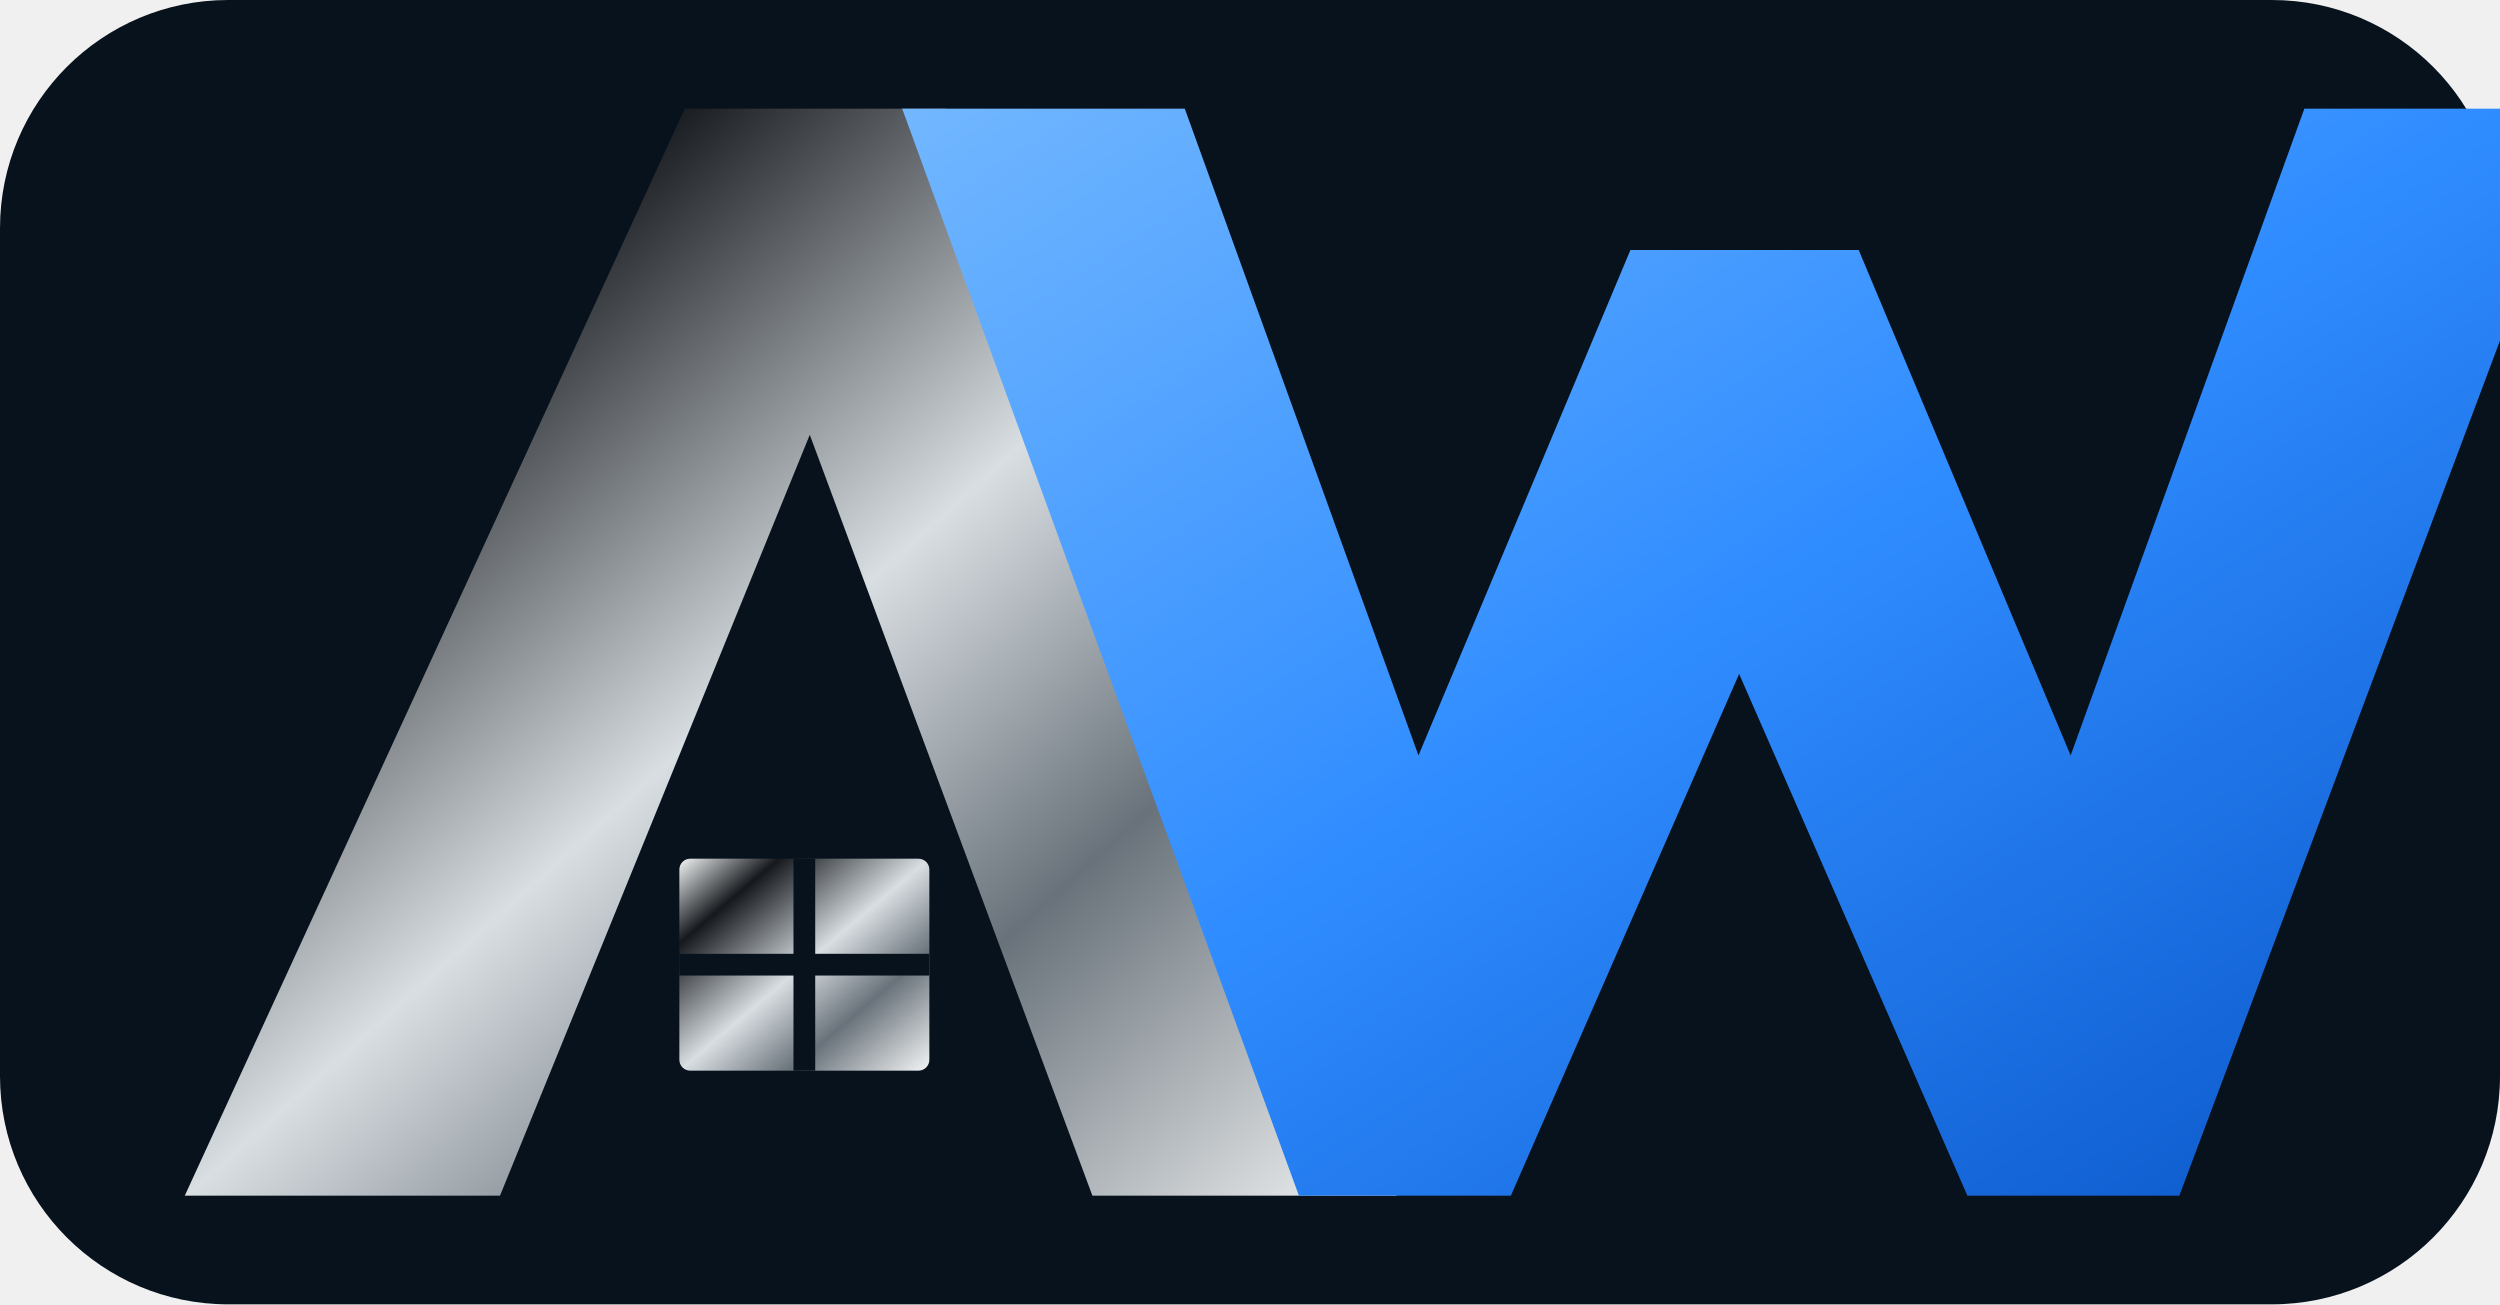
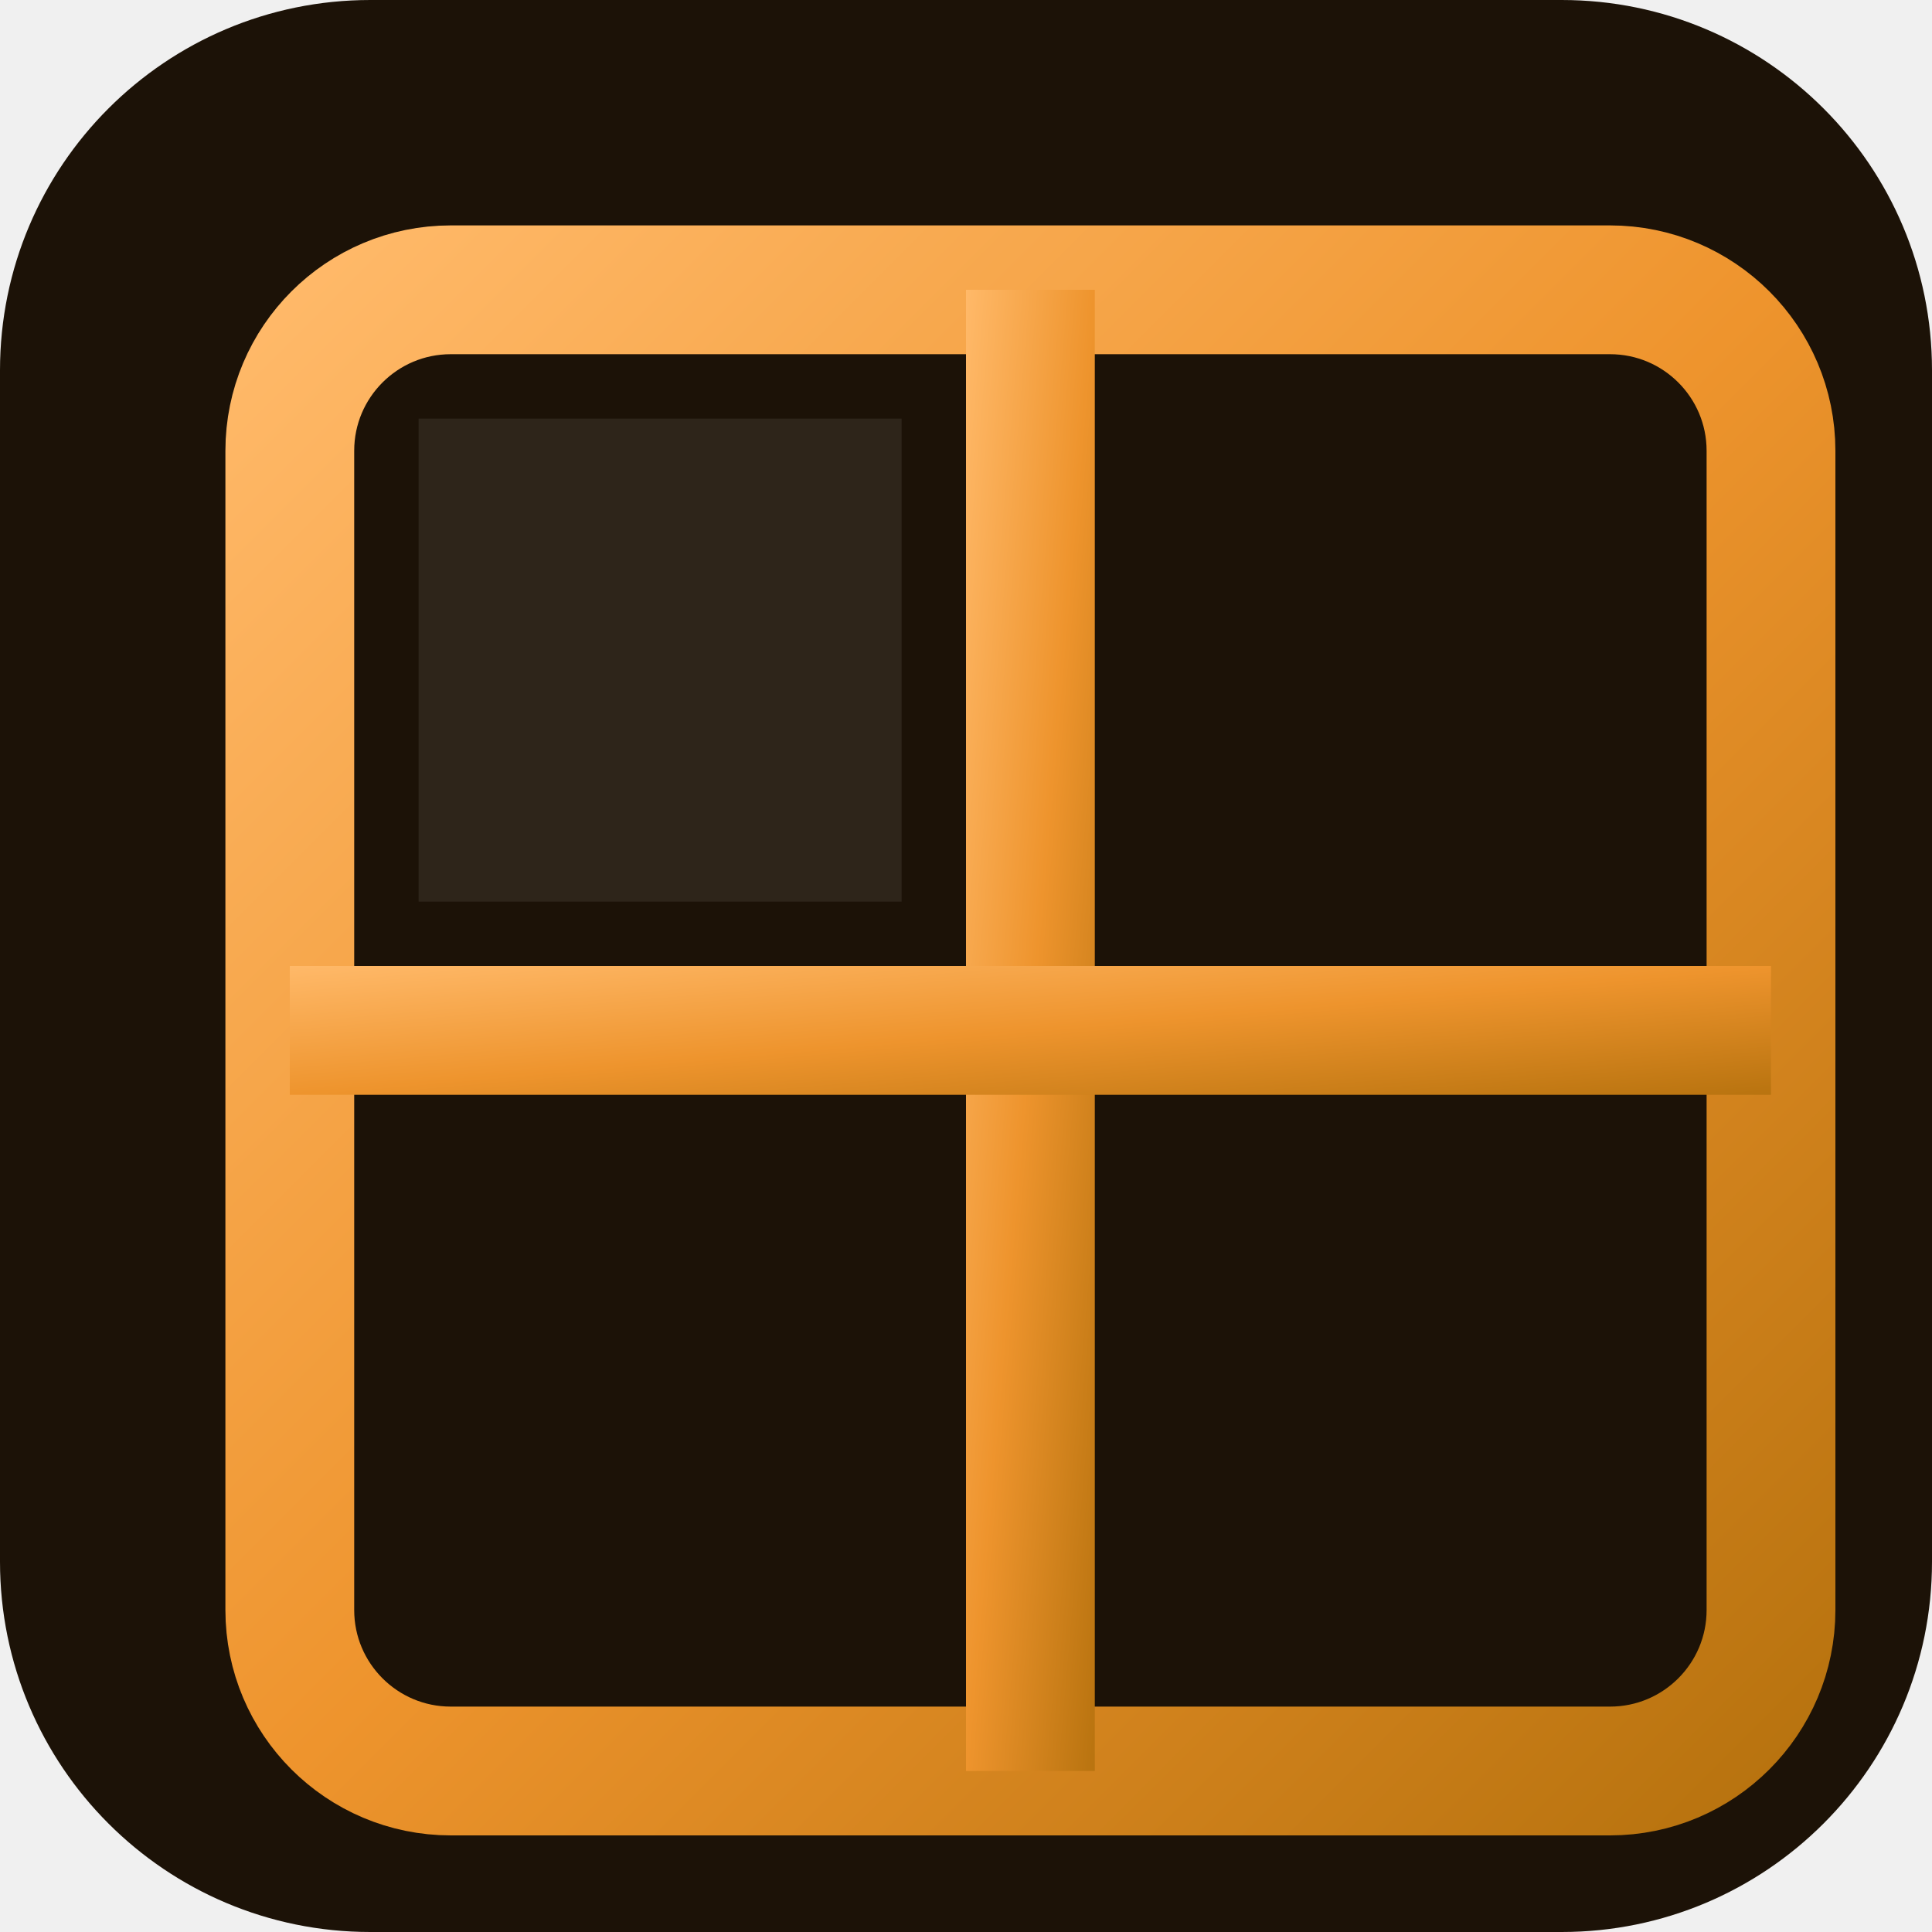
- <svg xmlns="http://www.w3.org/2000/svg" viewBox="0 0 460 240" role="img" aria-label="AluWorld AW">
+ <svg xmlns="http://www.w3.org/2000/svg" viewBox="0 0 240 240" role="img" aria-label="ALUWORLD LTD">
  <defs>
-     <linearGradient id="metal" x1="0" y1="0" x2="1" y2="1">
-       <stop stop-color="#f3f5f6" />
-       <stop offset=".2" stop-color="#15191d" />
-       <stop offset=".5" stop-color="#d9dee2" />
-       <stop offset=".72" stop-color="#69727a" />
-       <stop offset="1" stop-color="#f3f5f6" />
-     </linearGradient>
-     <linearGradient id="blue" x1="0" y1="0" x2="1" y2="1">
-       <stop stop-color="#72b7ff" />
-       <stop offset=".48" stop-color="#2f8cff" />
-       <stop offset="1" stop-color="#0752c4" />
+     <linearGradient id="bronze" x1="0" y1="0" x2="1" y2="1">
+       <stop stop-color="#ffb969" />
+       <stop offset=".5" stop-color="#ee942d" />
+       <stop offset="1" stop-color="#b8730f" />
    </linearGradient>
  </defs>
-   <rect width="460" height="240" rx="42" fill="#07121d" />
-   <g transform="translate(4)">
-     <path d="M30 220 122 20h48l83 200h-56L145 80 88 220Z" fill="url(#metal)" />
-     <path d="M162 20h52l43 119 39-93h42l39 93 43-119h52l-75 200h-39l-42-96-42 96h-39Z" fill="url(#blue)" />
-     <path d="M101 205 137 112 176 205Z" fill="#07121d" />
-     <rect x="121" y="158" width="46" height="39" rx="2" fill="url(#metal)" />
-     <path d="M144 158v39M121 177.5h46" fill="none" stroke="#07121d" stroke-width="4" />
+   <rect width="240" height="240" rx="46" fill="#1c1207" />
+   <g transform="translate(28 28)">
+     <rect x="8" y="8" width="184" height="184" rx="20" fill="none" stroke="url(#bronze)" stroke-width="16" />
+     <rect x="92" y="8" width="16" height="184" fill="url(#bronze)" />
+     <rect x="8" y="92" width="184" height="16" fill="url(#bronze)" />
+     <rect x="24" y="24" width="60" height="60" fill="#ffffff" opacity=".08" />
  </g>
</svg>
